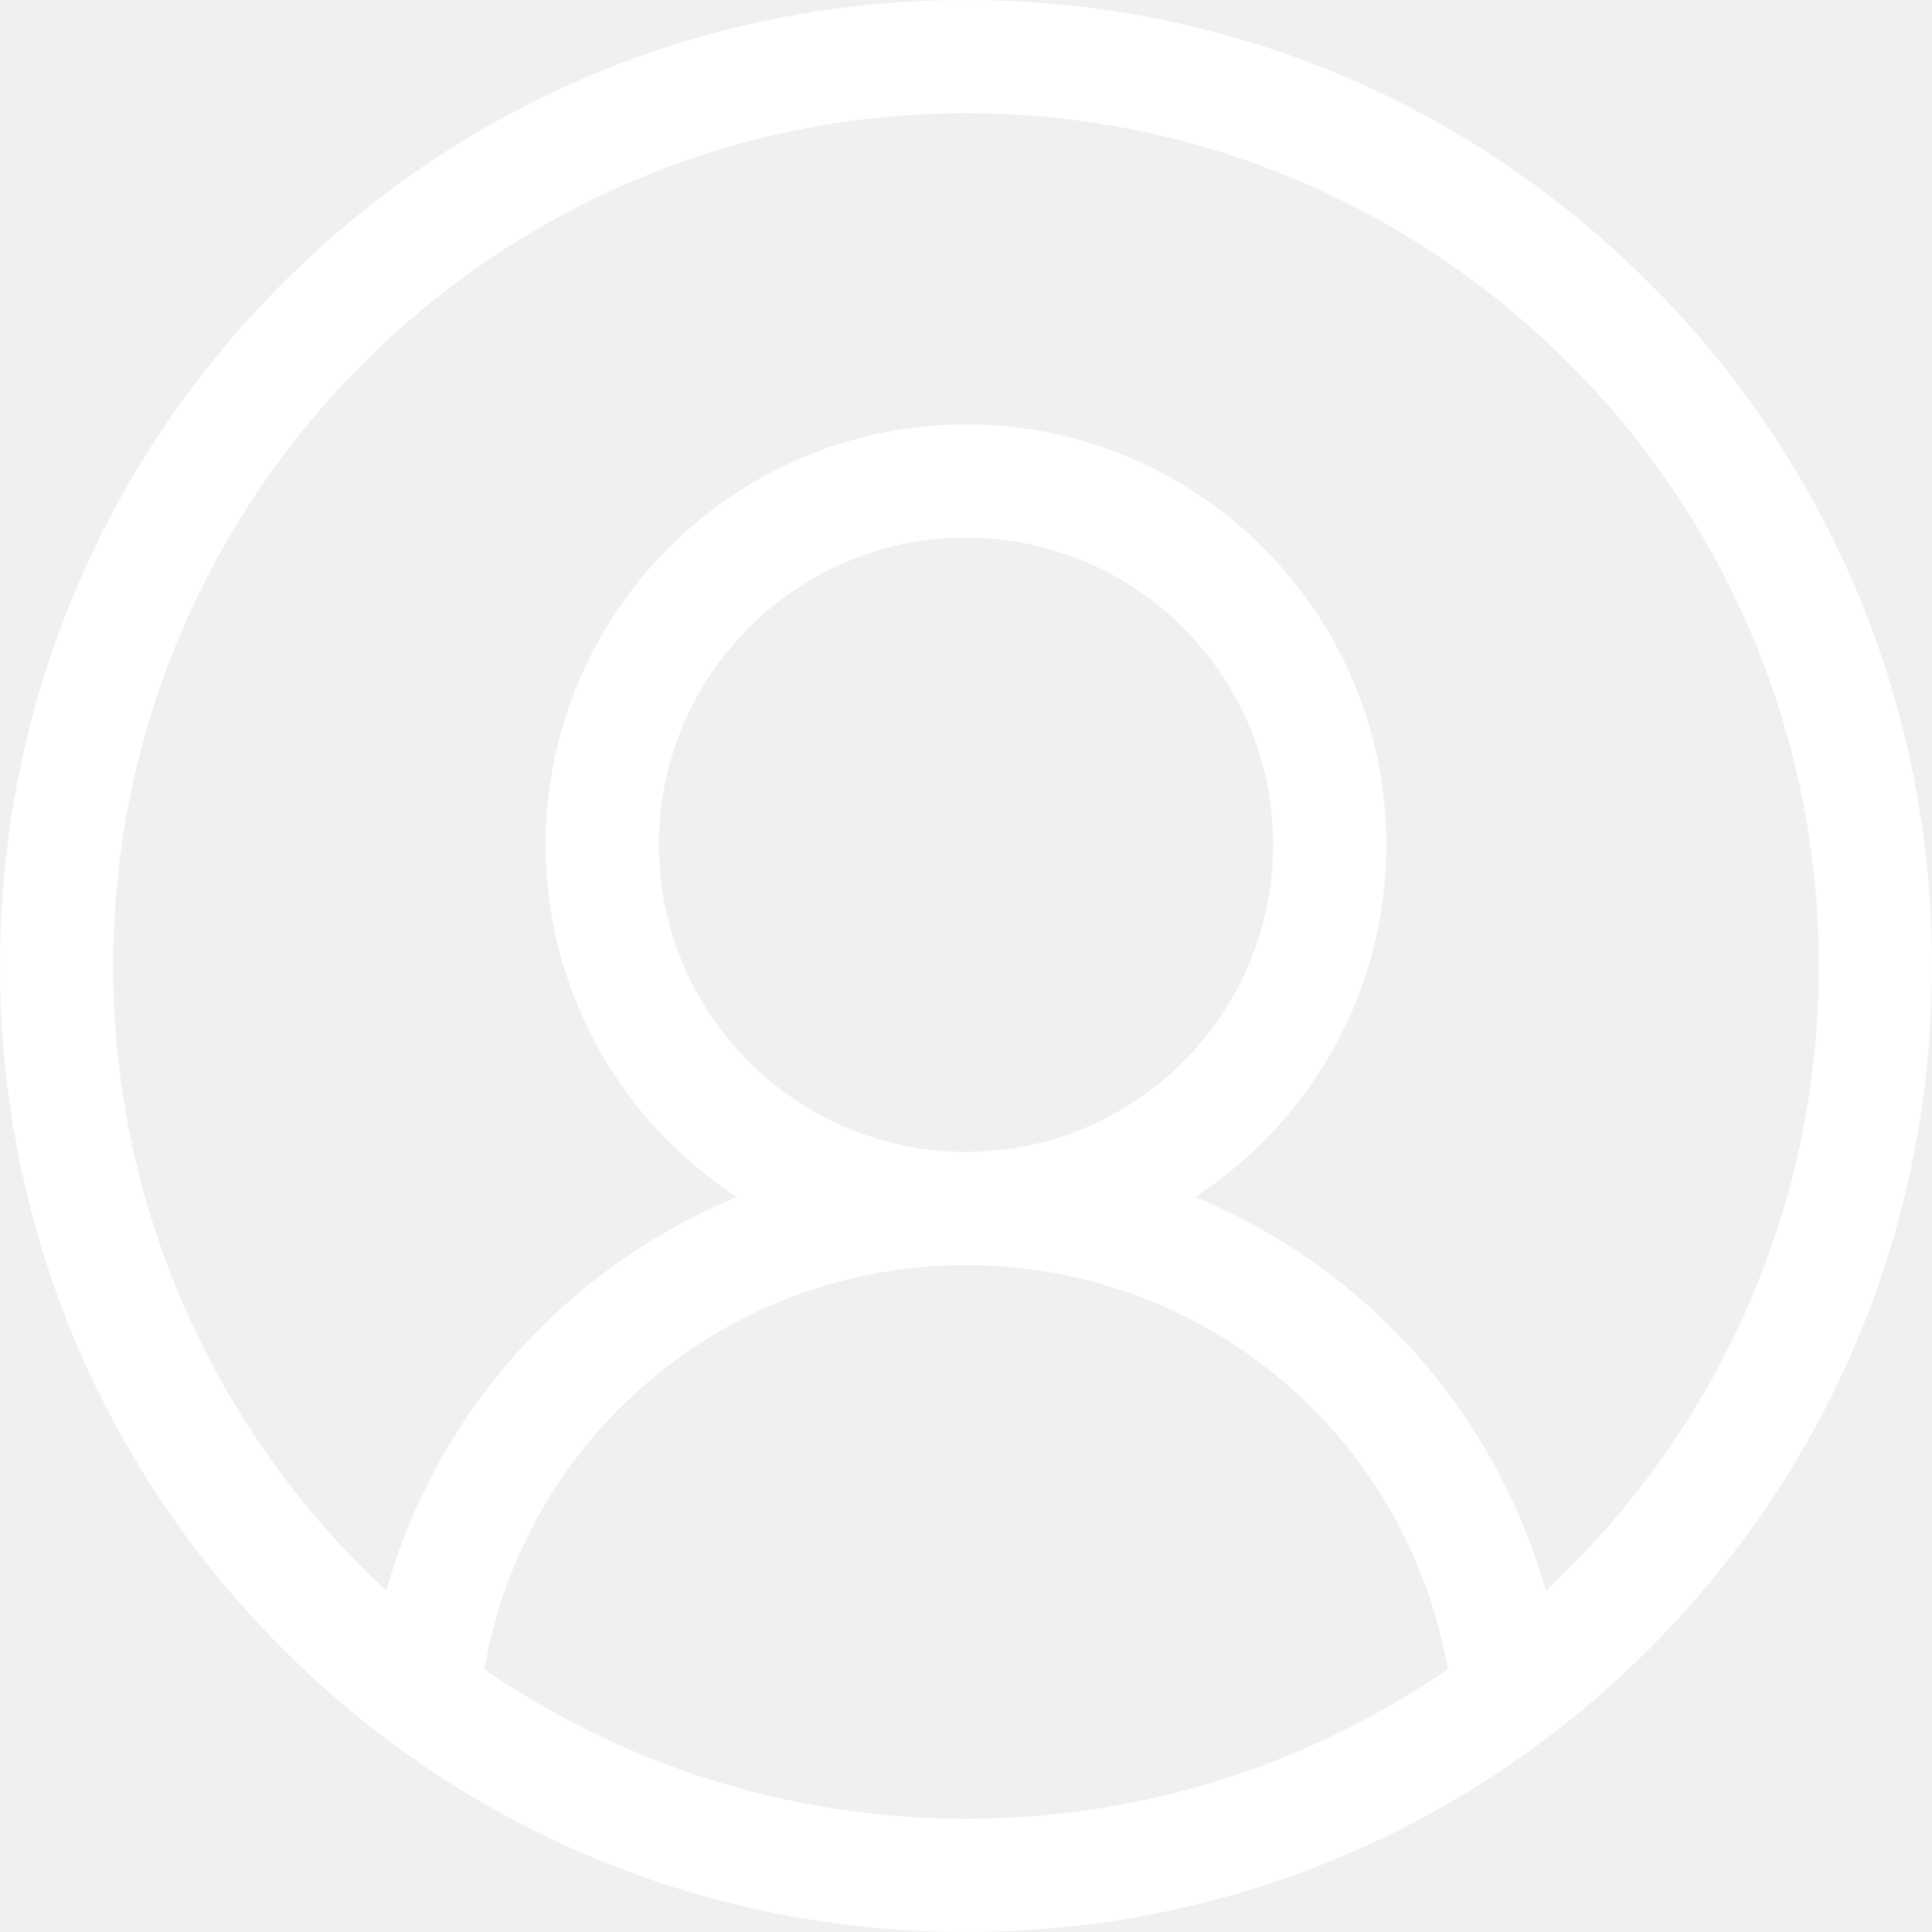
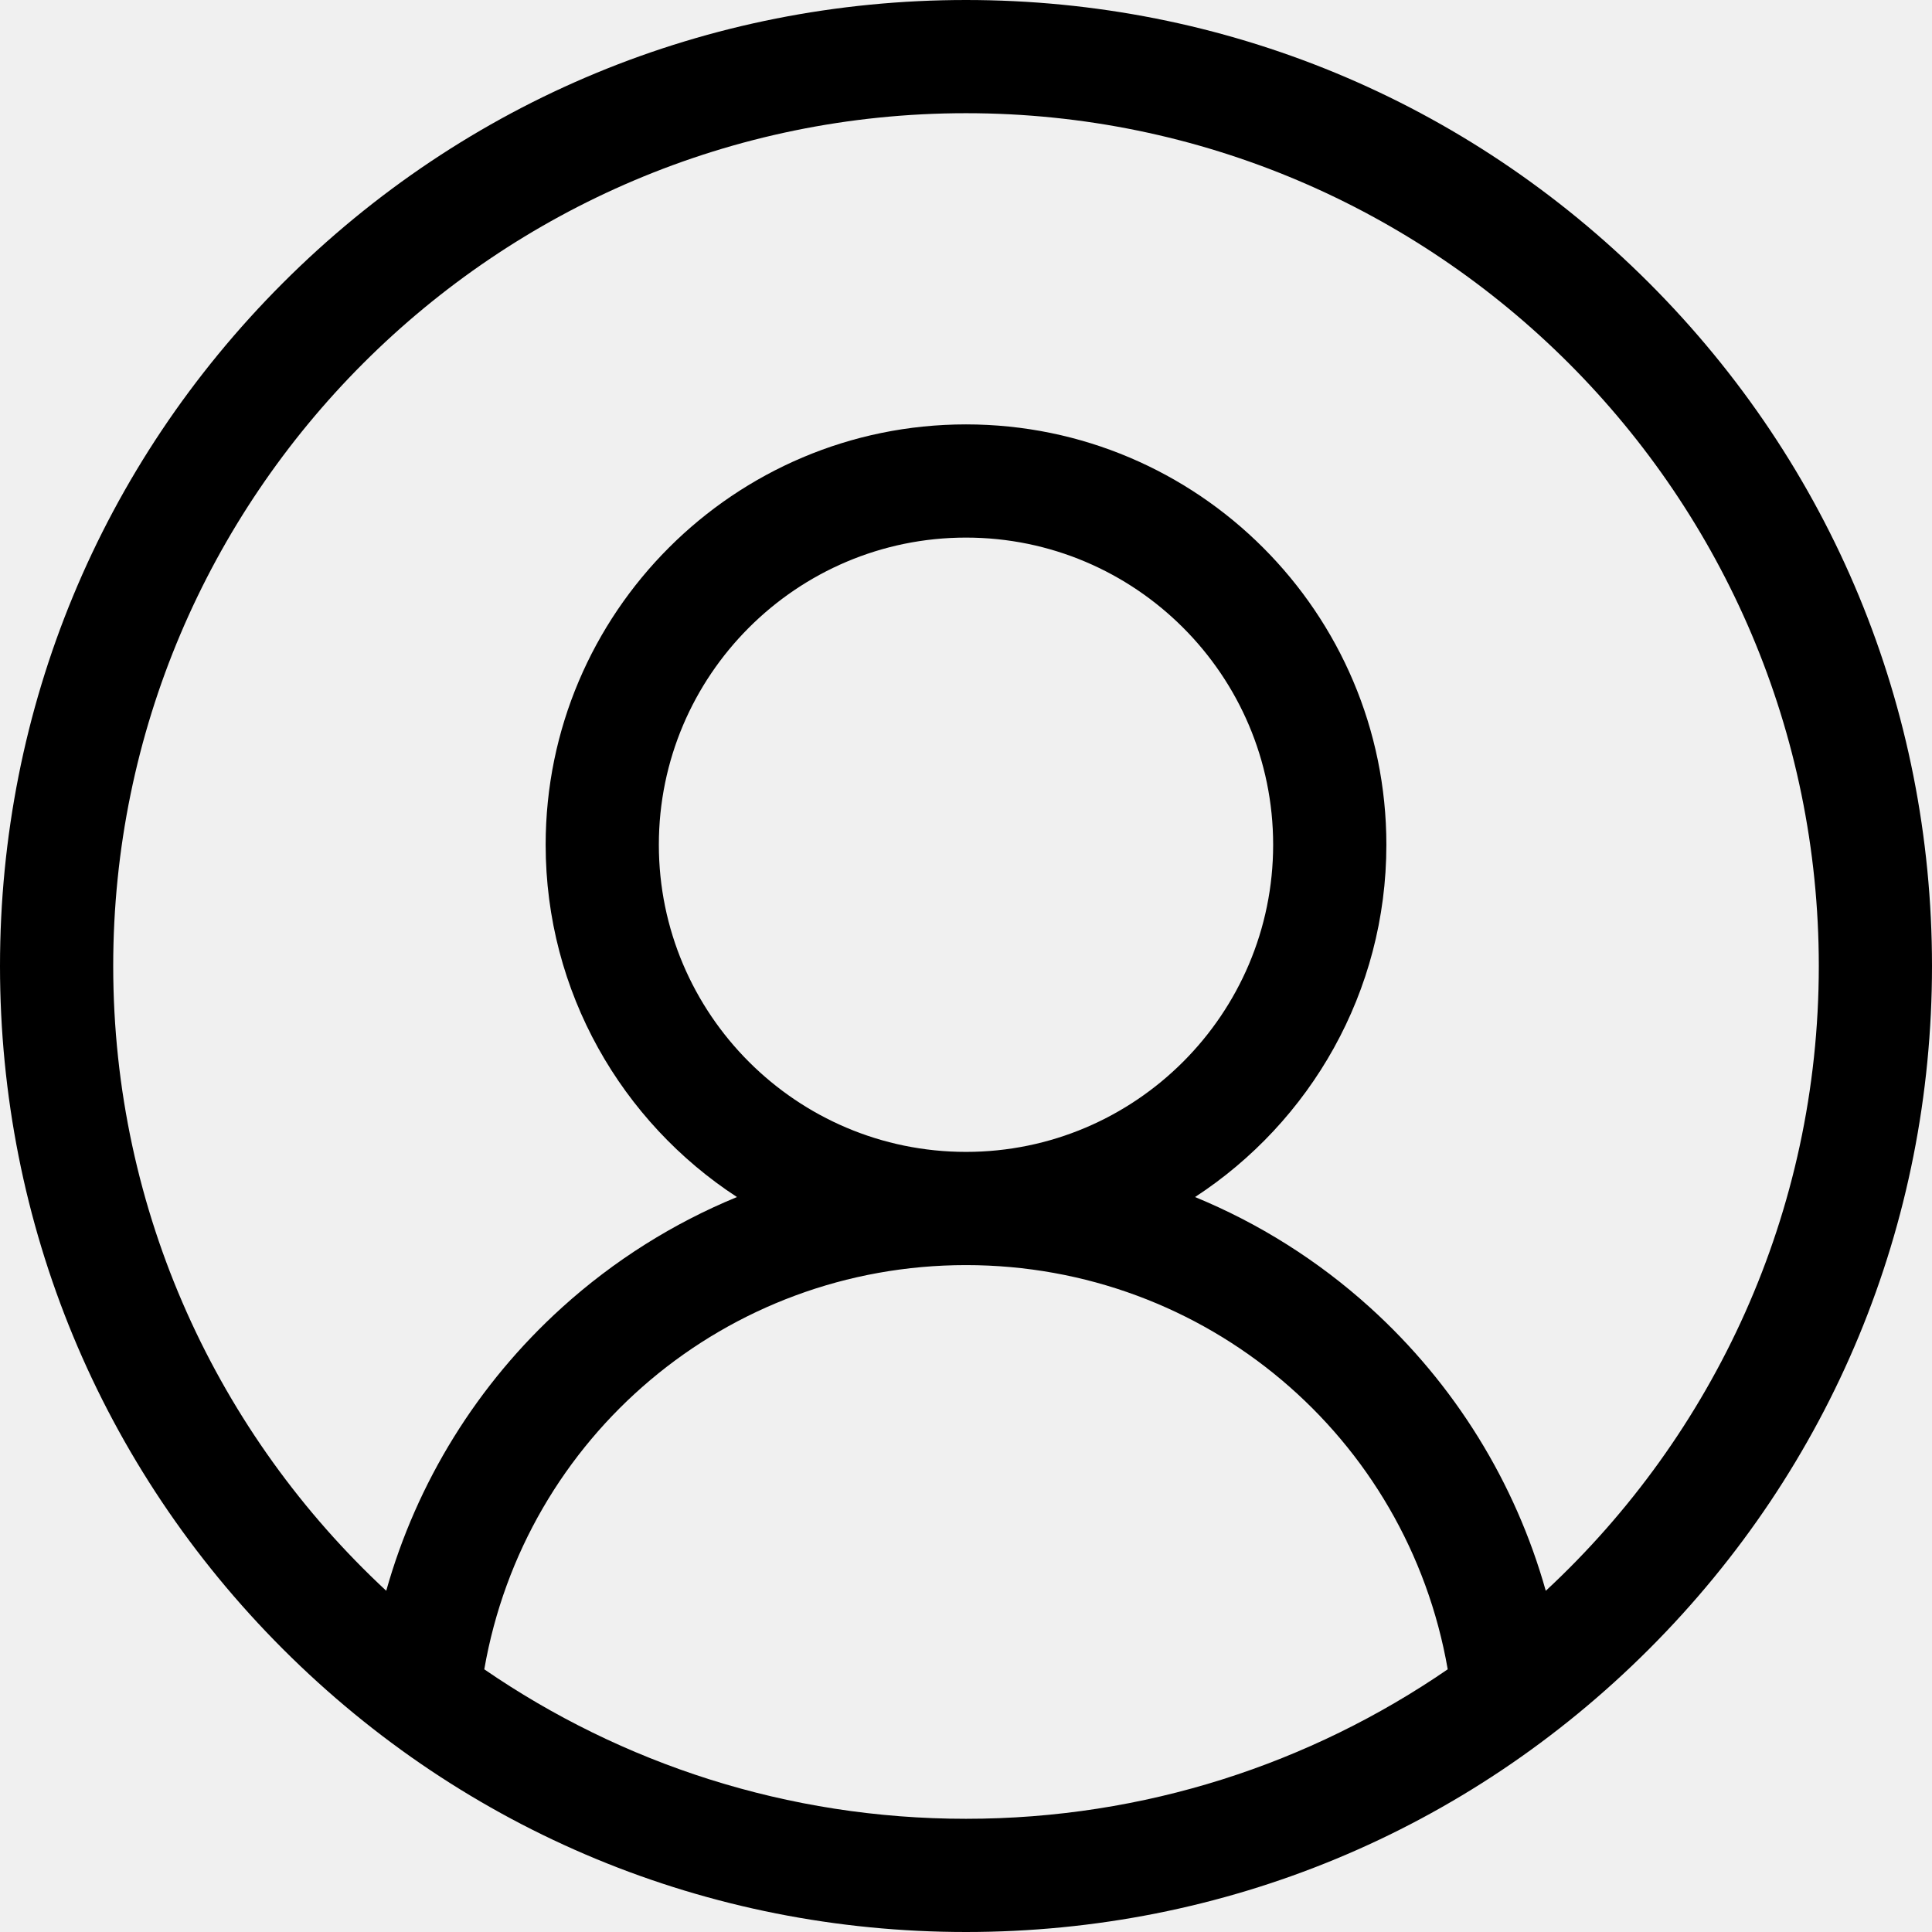
<svg xmlns="http://www.w3.org/2000/svg" height="512pt" viewBox="0 0 512 512" width="512pt">
-   <path fill="#fff" d="m437.02 74.98c-48.352-48.352-112.641-74.98-181.02-74.98-68.383 0-132.668 26.629-181.02 74.98-48.352 48.352-74.98 112.637-74.98 181.02 0 68.379 26.629 132.668 74.98 181.02 48.352 48.352 112.637 74.98 181.02 74.98 68.379 0 132.668-26.629 181.02-74.98 48.352-48.352 74.98-112.641 74.98-181.02 0-68.383-26.629-132.668-74.98-181.02zm-308.68 367.406c10.707-61.648 64.129-107.121 127.66-107.121 63.535 0 116.953 45.473 127.66 107.121-36.348 24.973-80.324 39.613-127.66 39.613s-91.312-14.641-127.66-39.613zm46.262-218.52c0-44.887 36.516-81.398 81.398-81.398s81.398 36.516 81.398 81.398c0 44.883-36.516 81.398-81.398 81.398s-81.398-36.516-81.398-81.398zm235.043 197.711c-8.074-28.699-24.109-54.738-46.586-75.078-13.789-12.48-29.484-22.328-46.359-29.27 30.5-19.895 50.703-54.312 50.703-93.363 0-61.426-49.977-111.398-111.402-111.398s-111.398 49.973-111.398 111.398c0 39.051 20.203 73.469 50.699 93.363-16.871 6.941-32.57 16.785-46.359 29.266-22.473 20.34-38.512 46.379-46.586 75.078-44.473-41.301-72.355-100.238-72.355-165.574 0-124.617 101.383-226 226-226s226 101.383 226 226c0 65.34-27.883 124.277-72.355 165.578zm0 0" />
+   <path fill="#000" d="m437.02 74.98c-48.352-48.352-112.641-74.98-181.02-74.98-68.383 0-132.668 26.629-181.02 74.98-48.352 48.352-74.98 112.637-74.98 181.02 0 68.379 26.629 132.668 74.98 181.02 48.352 48.352 112.637 74.98 181.02 74.98 68.379 0 132.668-26.629 181.02-74.98 48.352-48.352 74.98-112.641 74.98-181.02 0-68.383-26.629-132.668-74.98-181.02zm-308.68 367.406c10.707-61.648 64.129-107.121 127.66-107.121 63.535 0 116.953 45.473 127.66 107.121-36.348 24.973-80.324 39.613-127.66 39.613s-91.312-14.641-127.66-39.613zm46.262-218.52c0-44.887 36.516-81.398 81.398-81.398s81.398 36.516 81.398 81.398c0 44.883-36.516 81.398-81.398 81.398s-81.398-36.516-81.398-81.398zm235.043 197.711c-8.074-28.699-24.109-54.738-46.586-75.078-13.789-12.48-29.484-22.328-46.359-29.27 30.5-19.895 50.703-54.312 50.703-93.363 0-61.426-49.977-111.398-111.402-111.398s-111.398 49.973-111.398 111.398c0 39.051 20.203 73.469 50.699 93.363-16.871 6.941-32.57 16.785-46.359 29.266-22.473 20.34-38.512 46.379-46.586 75.078-44.473-41.301-72.355-100.238-72.355-165.574 0-124.617 101.383-226 226-226s226 101.383 226 226c0 65.34-27.883 124.277-72.355 165.578zm0 0" />
</svg>
